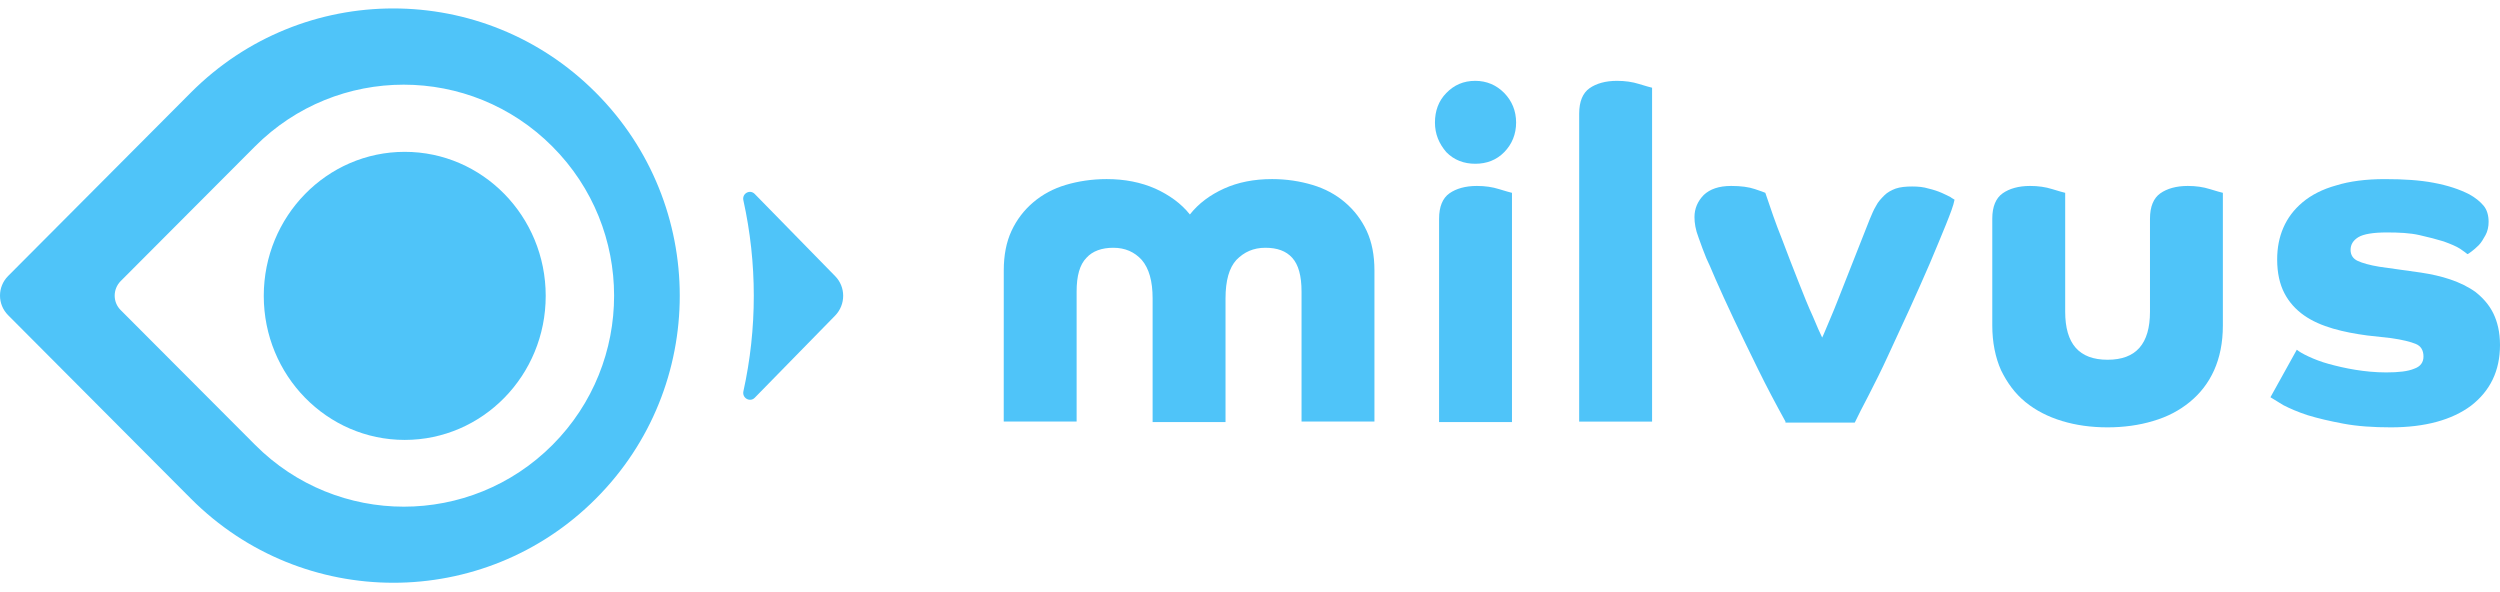
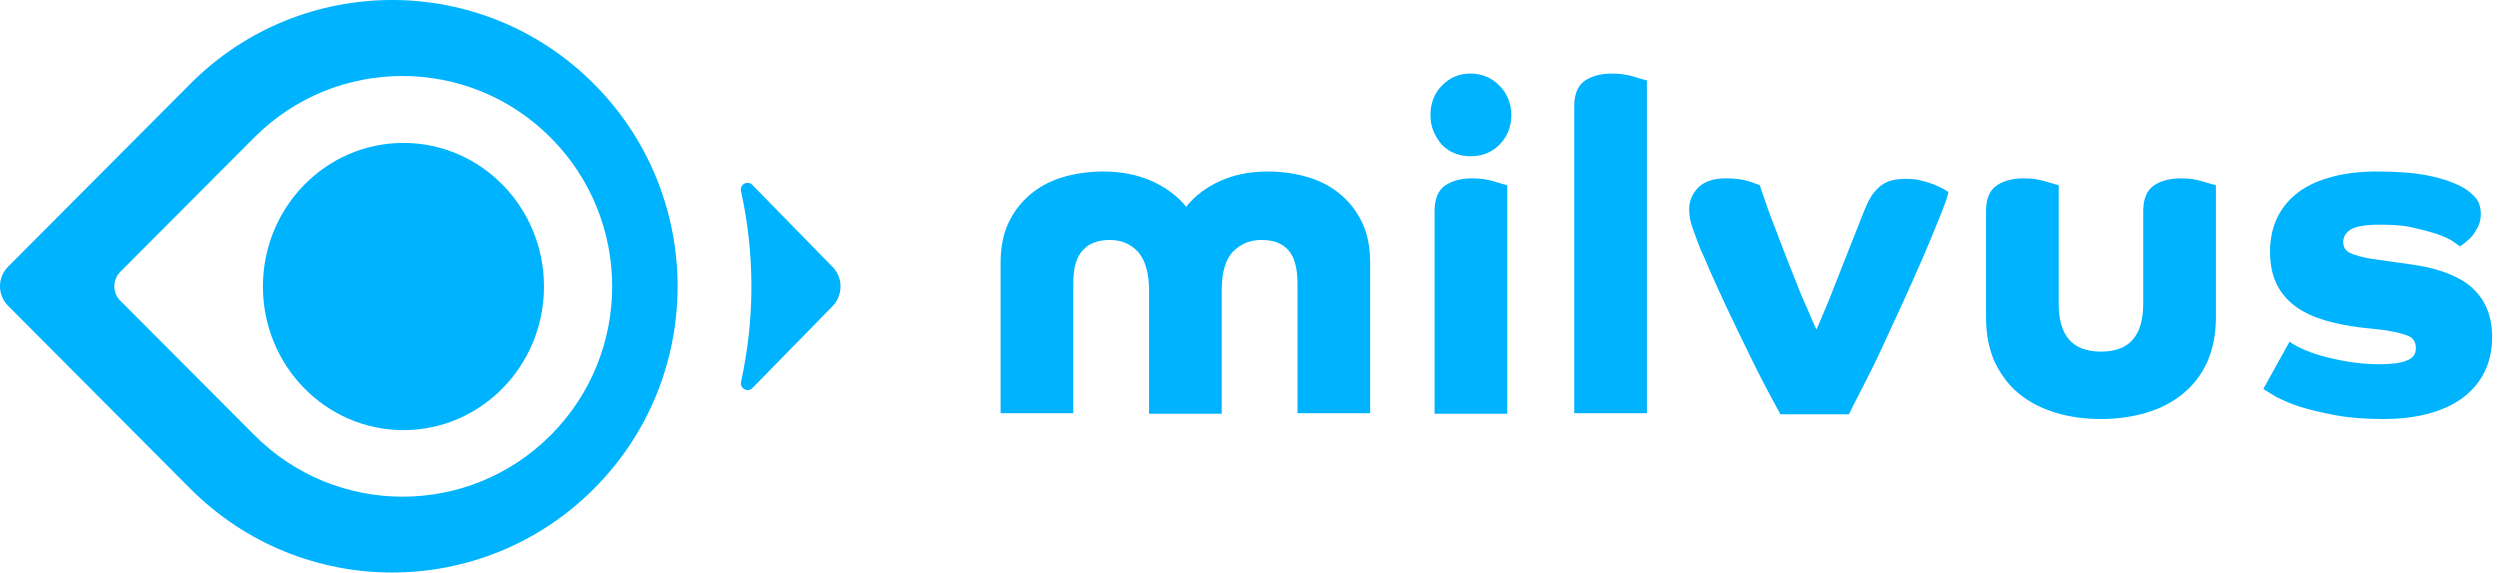
- <svg xmlns="http://www.w3.org/2000/svg" fill="none" height="35" viewBox="0 0 148 35" width="148">
-   <g fill="#4fc4f9">
-     <path d="m35.269 5.482c-6.619-6.643-17.352-6.643-23.971 0l-10.818 10.857c-.64.643-.64 1.677 0 2.32l10.818 10.857c6.619 6.643 17.352 6.643 23.971.011 6.63-6.632 6.63-17.402 0-24.045zm-2.558 20.854c-4.86 4.879-12.748 4.879-17.608 0l-7.962-7.982c-.469-.468-.469-1.231 0-1.71l7.951-7.972c4.86-4.879 12.748-4.879 17.608 0 4.871 4.879 4.871 12.785.011 17.664z" />
-     <path d="m49.444 16.35-4.764-4.868c-.288-.294-.767-.022-.671.381.821 3.713.821 7.59 0 11.304-.085.403.394.664.671.381l4.764-4.868c.629-.653.629-1.688 0-2.33z" />
-     <path d="m23.96 26.043c4.609 0 8.346-3.818 8.346-8.527 0-4.709-3.736-8.527-8.346-8.527-4.609 0-8.345 3.818-8.345 8.527 0 4.709 3.736 8.527 8.345 8.527z" />
-     <path d="m59.423 16.012c0-.907.153-1.689.459-2.345.306-.657.734-1.22 1.285-1.689.551-.469 1.194-.813 1.928-1.032s1.561-.344 2.418-.344c1.071 0 2.02.188 2.877.563.826.375 1.53.876 2.051 1.532.52-.657 1.194-1.157 2.02-1.532.826-.375 1.775-.563 2.846-.563.857 0 1.653.125 2.387.344.735.219 1.377.563 1.928 1.032s.979 1.032 1.286 1.689c.306.657.459 1.438.459 2.345v8.944h-4.316v-7.693c0-.938-.183-1.595-.551-2.001-.367-.406-.888-.594-1.592-.594-.704 0-1.255.25-1.714.719-.428.469-.643 1.22-.643 2.283v7.318h-4.316v-7.318c0-1.032-.214-1.782-.643-2.283-.428-.469-.98-.719-1.683-.719-.673 0-1.224.188-1.591.594-.398.407-.582 1.063-.582 2.001v7.693h-4.315z" />
-     <path d="m84.949 7.256c0-.688.214-1.282.673-1.751s1.01-.719 1.714-.719c.673 0 1.255.25 1.714.719s.704 1.063.704 1.751c0 .688-.245 1.282-.704 1.751s-1.041.688-1.714.688c-.673 0-1.255-.219-1.714-.688-.428-.5-.673-1.063-.673-1.751zm.245 5.691c0-.719.214-1.22.612-1.501.398-.281.949-.438 1.622-.438.49 0 .918.062 1.316.188s.643.188.765.219v13.572h-4.316z" />
-     <path d="m93.488 6.725c0-.719.214-1.22.612-1.501s.949-.438 1.622-.438c.49 0 .918.063 1.316.188s.643.188.765.219v19.764h-4.316z" />
-     <path d="m105.7 24.956c-.551-1.001-1.102-2.033-1.622-3.096-.52-1.063-1.01-2.064-1.438-2.971-.429-.907-.796-1.72-1.072-2.345-.275-.657-.459-1.063-.551-1.251-.153-.375-.306-.782-.459-1.22-.183-.469-.245-.876-.245-1.22 0-.5.184-.938.551-1.313.368-.344.888-.532 1.623-.532.581 0 1.04.062 1.408.188.367.125.55.188.612.219.306.907.612 1.814.979 2.721.337.907.673 1.751.979 2.533.307.782.582 1.47.857 2.064.245.594.429 1.001.551 1.251.123-.25.276-.657.521-1.22.245-.563.489-1.22.765-1.908.275-.688.551-1.407.826-2.095.276-.688.521-1.313.704-1.782.123-.281.215-.532.368-.782.122-.25.306-.438.489-.625.184-.188.429-.313.674-.407.275-.094.612-.125.979-.125s.673.031.979.125c.276.063.551.156.766.25.214.094.398.188.52.25.122.094.214.125.245.156-.061.344-.245.813-.52 1.501-.276.657-.582 1.438-.949 2.283-.368.844-.765 1.751-1.194 2.689-.428.938-.857 1.845-1.255 2.721-.398.876-.796 1.657-1.163 2.377-.367.688-.643 1.251-.826 1.626h-4.102z" />
-     <path d="m122.259 18.451c0 1.908.826 2.846 2.51 2.846 1.683 0 2.51-.938 2.51-2.846v-5.504c0-.719.214-1.22.612-1.501.398-.281.948-.438 1.622-.438.49 0 .918.062 1.316.188s.643.188.765.219v7.849c0 1.032-.184 1.908-.52 2.658-.337.751-.827 1.376-1.439 1.876-.612.5-1.316.876-2.173 1.126-.826.25-1.744.375-2.693.375-.98 0-1.867-.125-2.694-.375-.826-.25-1.561-.625-2.173-1.126-.612-.5-1.071-1.126-1.438-1.876-.337-.75-.521-1.657-.521-2.658v-6.317c0-.719.215-1.22.613-1.501.397-.281.948-.438 1.622-.438.489 0 .918.062 1.316.188s.643.188.765.219z" />
-     <path d="m135.971 20.703c.153.125.367.25.704.406s.735.313 1.194.438.979.25 1.561.344c.581.094 1.193.156 1.836.156.735 0 1.286-.063 1.653-.219.367-.125.551-.375.551-.719 0-.375-.153-.625-.459-.75s-.796-.25-1.469-.344l-1.408-.156c-.704-.094-1.378-.219-2.02-.406-.643-.188-1.225-.438-1.714-.782-.49-.344-.888-.782-1.163-1.313-.276-.532-.429-1.188-.429-2.002 0-.688.122-1.313.367-1.876s.612-1.063 1.133-1.501c.52-.438 1.193-.782 1.989-1.001.796-.25 1.775-.375 2.877-.375 1.133 0 2.082.062 2.908.219s1.5.375 2.112.688c.337.188.612.406.826.657.215.25.306.594.306.969 0 .281-.061.563-.183.782-.123.219-.245.438-.398.594s-.306.281-.429.375c-.122.094-.214.156-.245.156-.061-.062-.214-.156-.428-.313-.245-.156-.551-.281-.979-.438-.398-.125-.888-.25-1.439-.375s-1.194-.156-1.928-.156c-.796 0-1.378.094-1.684.281-.306.188-.459.438-.459.75 0 .313.153.532.429.657.275.125.704.25 1.285.344l2.449.344c.612.094 1.193.219 1.744.407s1.072.438 1.5.75c.429.344.796.75 1.041 1.251.245.5.398 1.126.398 1.876 0 1.532-.582 2.721-1.714 3.596-1.133.844-2.724 1.282-4.744 1.282-1.041 0-1.99-.063-2.816-.219-.827-.156-1.5-.313-2.112-.5-.582-.188-1.071-.406-1.439-.594-.367-.219-.612-.375-.765-.469z" />
-   </g>
+ <svg xmlns="http://www.w3.org/2000/svg" width="131" height="30" viewBox="0 0 131 30" fill="none">
+   <path d="M21.141 22.538C25.208 22.538 28.505 19.169 28.505 15.014C28.505 10.859 25.208 7.49 21.141 7.49C17.074 7.49 13.777 10.859 13.777 15.014C13.777 19.169 17.074 22.538 21.141 22.538Z" fill="#00B3FF" />
+   <path fill-rule="evenodd" clip-rule="evenodd" d="M9.969 4.396C15.809 -1.465 25.279 -1.465 31.119 4.396C36.969 10.257 36.969 19.761 31.119 25.612C25.279 31.464 15.809 31.464 9.969 25.603L0.423 16.023C-0.141 15.456 -0.141 14.543 0.423 13.976L9.969 4.396ZM13.326 22.797C17.615 27.102 24.574 27.102 28.863 22.797C33.151 18.492 33.151 11.516 28.853 7.211C24.565 2.907 17.605 2.907 13.317 7.211L6.301 14.245C5.887 14.668 5.887 15.341 6.301 15.754L13.326 22.797Z" fill="#00B3FF" />
+   <path d="M39.423 9.69L43.627 13.986C44.182 14.553 44.182 15.465 43.627 16.042L39.423 20.337C39.179 20.587 38.755 20.356 38.831 20.001C39.555 16.724 39.555 13.303 38.831 10.027C38.746 9.671 39.169 9.431 39.423 9.69Z" fill="#00B3FF" />
+   <path d="M74.956 6.035C74.956 5.428 75.145 4.903 75.55 4.49C75.955 4.076 76.441 3.855 77.062 3.855C77.656 3.855 78.169 4.076 78.574 4.49C78.98 4.903 79.195 5.428 79.195 6.035C79.195 6.642 78.98 7.166 78.574 7.58C78.169 7.994 77.656 8.187 77.062 8.187C76.468 8.187 75.955 7.994 75.55 7.58C75.172 7.138 74.956 6.642 74.956 6.035Z" fill="#00B3FF" />
+   <path d="M75.172 11.057C75.172 10.422 75.361 9.98 75.712 9.732C76.063 9.484 76.549 9.346 77.143 9.346C77.575 9.346 77.953 9.401 78.304 9.511C78.655 9.622 78.871 9.677 78.98 9.705V21.68H75.172V11.057Z" fill="#00B3FF" />
+   <path d="M52.432 13.761C52.432 12.96 52.567 12.271 52.837 11.691C53.108 11.112 53.486 10.615 53.972 10.201C54.458 9.787 55.025 9.484 55.673 9.29C56.321 9.097 57.05 8.987 57.807 8.987C58.752 8.987 59.589 9.152 60.345 9.484C61.074 9.815 61.696 10.256 62.155 10.836C62.614 10.256 63.208 9.815 63.937 9.484C64.666 9.152 65.503 8.987 66.449 8.987C67.205 8.987 67.907 9.097 68.555 9.29C69.203 9.484 69.77 9.787 70.257 10.201C70.743 10.615 71.121 11.112 71.391 11.691C71.661 12.271 71.796 12.96 71.796 13.761V21.652H67.988V14.864C67.988 14.036 67.826 13.457 67.502 13.098C67.178 12.74 66.719 12.574 66.097 12.574C65.476 12.574 64.99 12.795 64.585 13.209C64.207 13.623 64.018 14.285 64.018 15.223V21.68H60.21V15.223C60.21 14.312 60.021 13.65 59.643 13.209C59.265 12.795 58.779 12.574 58.158 12.574C57.563 12.574 57.077 12.74 56.753 13.098C56.402 13.457 56.24 14.036 56.24 14.864V21.652H52.432V13.761Z" fill="#00B3FF" />
+   <path d="M83.031 4.241C82.68 4.489 82.49 4.931 82.49 5.566V21.652H86.298V4.214C86.19 4.186 85.974 4.131 85.623 4.02C85.272 3.91 84.894 3.855 84.462 3.855C83.868 3.855 83.382 3.993 83.031 4.241Z" fill="#00B3FF" />
+   <path d="M93.265 21.652C92.779 20.769 92.293 19.859 91.834 18.921C91.375 17.983 90.943 17.099 90.565 16.299C90.187 15.499 89.862 14.782 89.62 14.23C89.376 13.65 89.214 13.292 89.133 13.126C88.998 12.795 88.863 12.436 88.728 12.05C88.566 11.636 88.512 11.277 88.512 10.974C88.512 10.532 88.674 10.146 88.998 9.815C89.322 9.511 89.781 9.346 90.43 9.346C90.943 9.346 91.348 9.401 91.672 9.511C91.995 9.622 92.158 9.677 92.212 9.705C92.482 10.505 92.752 11.305 93.076 12.105C93.315 12.748 93.553 13.355 93.778 13.926L93.779 13.928C93.834 14.068 93.888 14.205 93.941 14.34C94.21 15.03 94.454 15.637 94.697 16.161C94.913 16.686 95.075 17.044 95.183 17.265C95.243 17.142 95.311 16.977 95.397 16.769C95.466 16.603 95.546 16.409 95.642 16.189C95.786 15.858 95.93 15.49 96.082 15.102C96.158 14.908 96.236 14.708 96.317 14.506C96.439 14.202 96.56 13.892 96.681 13.582C96.803 13.271 96.925 12.96 97.046 12.657C97.289 12.05 97.505 11.498 97.667 11.084C97.691 11.029 97.714 10.975 97.736 10.923C97.814 10.738 97.886 10.566 97.991 10.394C98.099 10.174 98.261 10.008 98.424 9.842C98.585 9.677 98.802 9.567 99.018 9.484C99.261 9.401 99.558 9.373 99.882 9.373C100.206 9.373 100.476 9.401 100.746 9.484C100.989 9.539 101.232 9.622 101.421 9.705C101.61 9.787 101.772 9.87 101.88 9.925C101.942 9.973 101.995 10.002 102.035 10.024C102.064 10.04 102.085 10.052 102.096 10.063C102.042 10.367 101.88 10.781 101.637 11.388C101.549 11.598 101.457 11.822 101.361 12.059L101.36 12.062C101.19 12.477 101.006 12.928 100.8 13.402C100.476 14.147 100.125 14.947 99.747 15.775C99.568 16.166 99.39 16.551 99.214 16.93L99.212 16.933C99.017 17.355 98.824 17.769 98.639 18.176C98.288 18.948 97.937 19.638 97.613 20.273C97.289 20.88 97.046 21.376 96.884 21.707L93.265 21.707V21.652Z" fill="#00B3FF" />
+   <path d="M110.09 18.424C108.605 18.424 107.876 17.596 107.876 15.913V9.705C107.768 9.677 107.552 9.622 107.201 9.511C106.85 9.401 106.472 9.346 106.04 9.346C105.445 9.346 104.959 9.484 104.608 9.732C104.257 9.98 104.068 10.422 104.068 11.057V16.63C104.068 17.513 104.23 18.314 104.527 18.976C104.851 19.638 105.256 20.19 105.797 20.631C106.337 21.073 106.985 21.404 107.714 21.625C108.443 21.845 109.226 21.956 110.09 21.956C110.928 21.956 111.738 21.845 112.467 21.625C113.223 21.404 113.844 21.073 114.384 20.631C114.925 20.19 115.357 19.638 115.654 18.976C115.951 18.314 116.113 17.541 116.113 16.63V9.705C116.005 9.677 115.789 9.622 115.438 9.511C115.087 9.401 114.709 9.346 114.276 9.346C113.682 9.346 113.196 9.484 112.845 9.732C112.494 9.98 112.305 10.422 112.305 11.057V15.913C112.305 17.596 111.576 18.424 110.09 18.424Z" fill="#00B3FF" />
+   <path d="M119.975 17.899C120.11 18.01 120.299 18.12 120.596 18.258C120.893 18.396 121.244 18.534 121.649 18.645C122.054 18.755 122.514 18.865 123.027 18.948C123.54 19.031 124.08 19.086 124.647 19.086C125.295 19.086 125.781 19.031 126.105 18.893C126.429 18.782 126.591 18.562 126.591 18.258C126.591 17.927 126.456 17.706 126.186 17.596C125.916 17.486 125.484 17.375 124.89 17.292L123.648 17.154C123.027 17.072 122.433 16.961 121.865 16.796C121.298 16.63 120.785 16.409 120.353 16.106C119.921 15.802 119.57 15.416 119.327 14.947C119.084 14.478 118.949 13.899 118.949 13.181C118.949 12.574 119.057 12.022 119.273 11.525C119.489 11.029 119.813 10.587 120.272 10.201C120.731 9.815 121.325 9.511 122.027 9.318C122.73 9.097 123.594 8.987 124.566 8.987C125.565 8.987 126.402 9.042 127.132 9.18C127.861 9.318 128.455 9.511 128.995 9.787C129.292 9.953 129.535 10.146 129.724 10.367C129.913 10.587 129.994 10.891 129.994 11.222C129.994 11.47 129.94 11.719 129.832 11.912C129.724 12.105 129.616 12.298 129.481 12.436C129.346 12.574 129.211 12.684 129.103 12.767C128.995 12.85 128.914 12.905 128.887 12.905C128.854 12.871 128.789 12.826 128.7 12.765C128.645 12.727 128.581 12.682 128.509 12.629C128.293 12.491 128.023 12.381 127.645 12.243C127.294 12.133 126.862 12.022 126.375 11.912C125.889 11.801 125.322 11.774 124.674 11.774C123.972 11.774 123.459 11.857 123.189 12.022C122.919 12.188 122.784 12.409 122.784 12.684C122.784 12.96 122.919 13.153 123.162 13.264C123.405 13.374 123.783 13.485 124.296 13.567L126.456 13.871C126.997 13.954 127.51 14.064 127.996 14.23C128.482 14.395 128.941 14.616 129.319 14.892C129.697 15.195 130.021 15.554 130.237 15.996C130.453 16.437 130.588 16.989 130.588 17.651C130.588 19.003 130.075 20.052 129.076 20.824C128.077 21.569 126.673 21.956 124.89 21.956C123.972 21.956 123.135 21.9 122.406 21.762C121.676 21.625 121.082 21.486 120.542 21.321C120.029 21.155 119.597 20.962 119.273 20.797C119.04 20.658 118.863 20.547 118.731 20.466C118.68 20.434 118.636 20.406 118.598 20.383L119.975 17.899Z" fill="#00B3FF" />
</svg>
